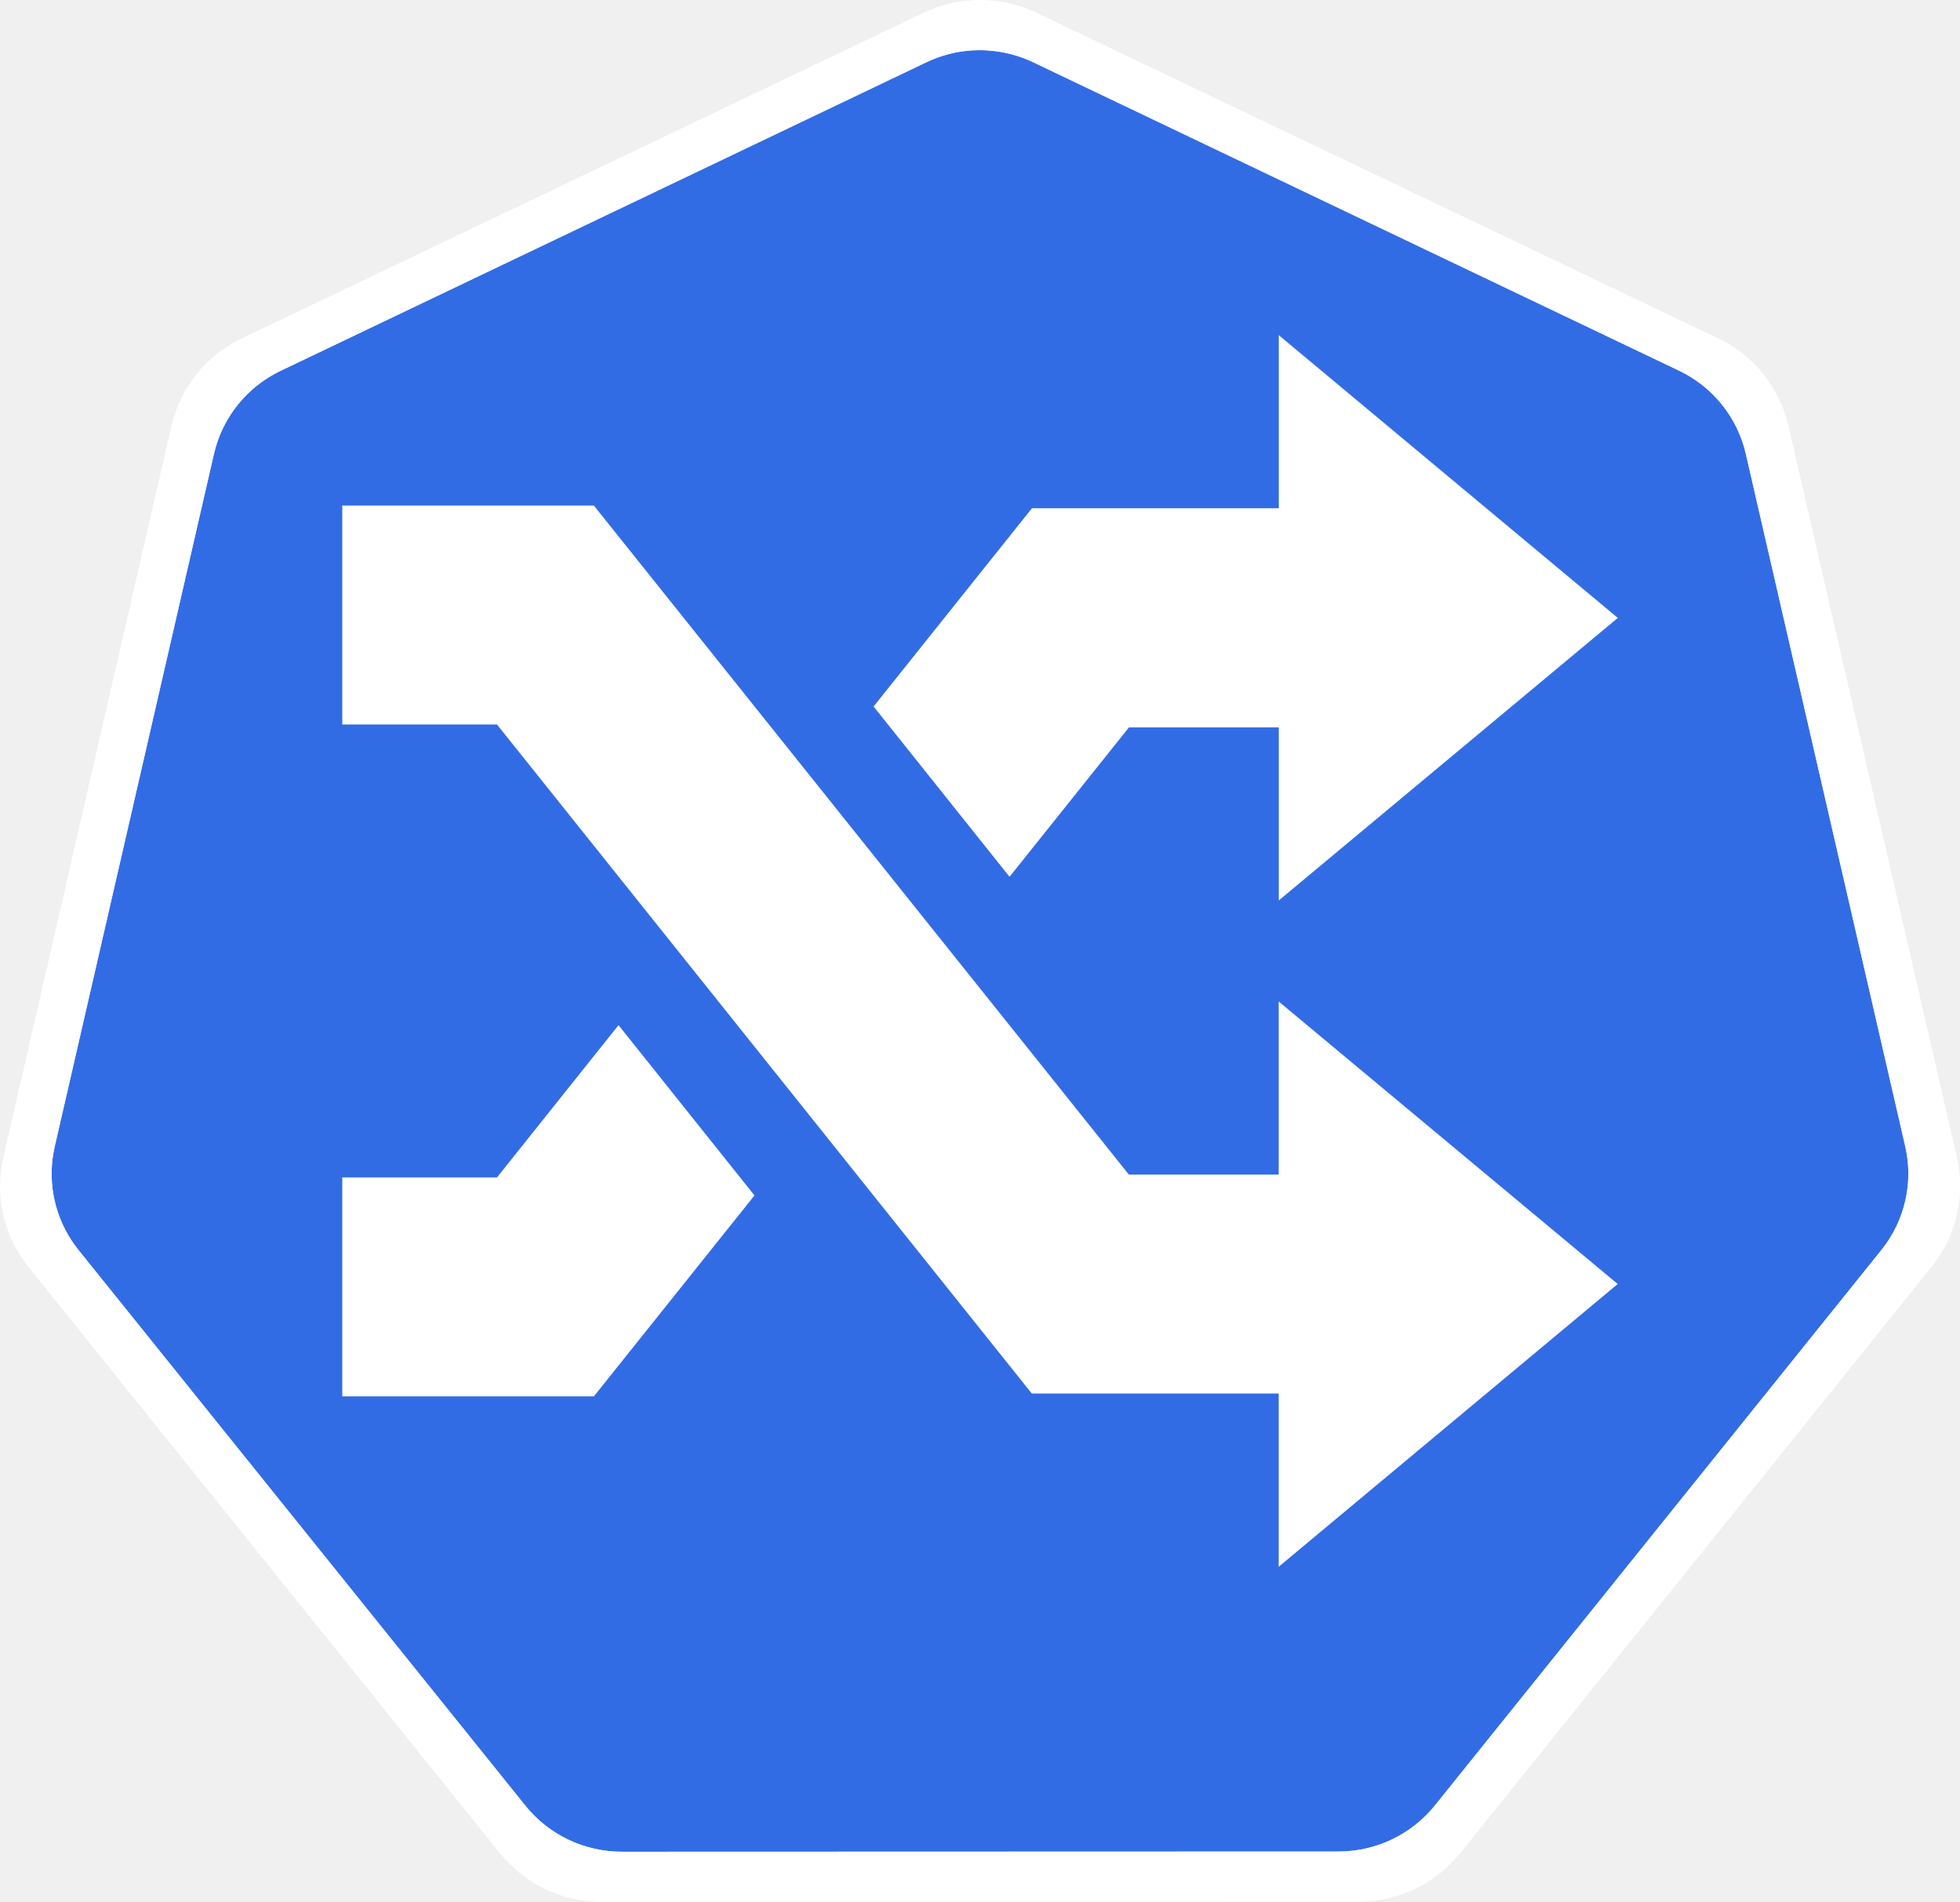
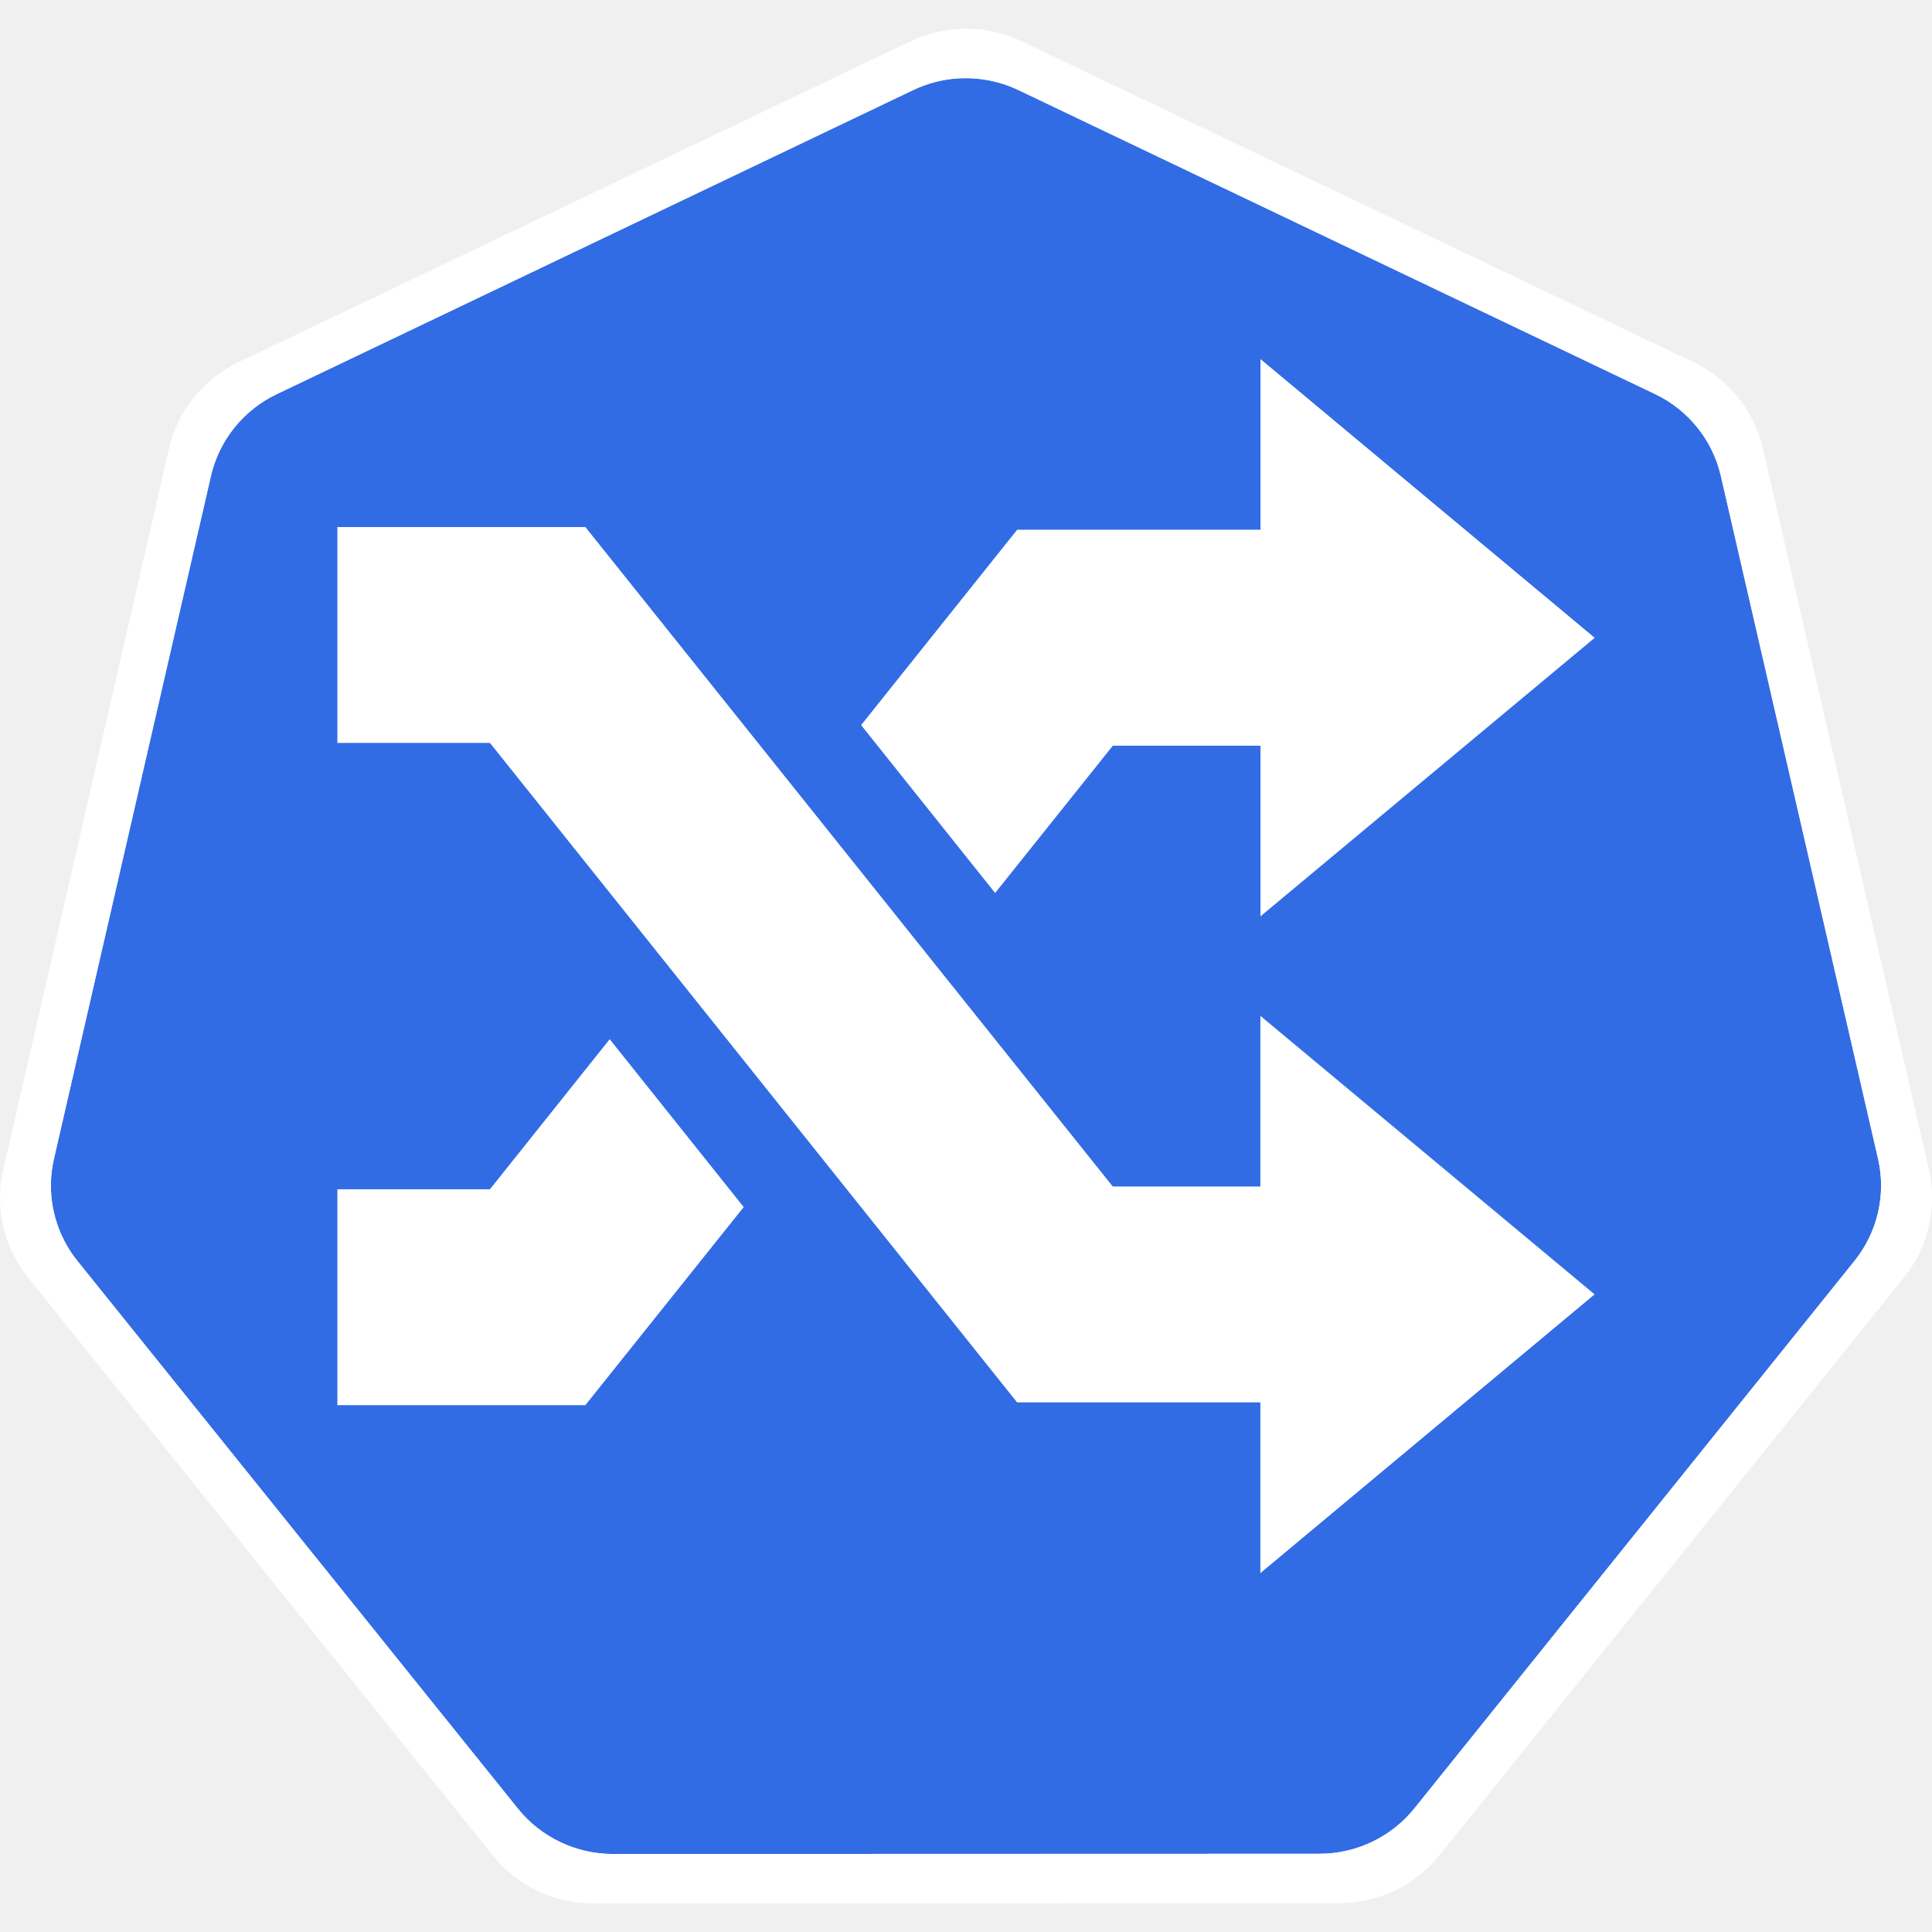
- <svg xmlns="http://www.w3.org/2000/svg" width="18.035mm" height="17.5mm" viewBox="0 0 18.035 17.5" version="1.1" id="svg13826">
-   <defs id="defs13820" />
-   <g id="layer1" transform="translate(-0.9926264,-1.174181)">
-     <g id="g70" transform="matrix(1.014889,0,0,1.014889,16.90215,-2.698726)">
-       <path id="path3055" d="m -6.849,4.272 a 1.119,1.11 0 0 0 -0.429,0.109 l -5.852,2.796 a 1.119,1.11 0 0 0 -0.606,0.753 l -1.444,6.281 a 1.119,1.11 0 0 0 0.152,0.851 1.119,1.11 0 0 0 0.064,0.088 l 4.051,5.037 a 1.119,1.11 0 0 0 0.875,0.418 l 6.496,-0.002 a 1.119,1.11 0 0 0 0.875,-0.417 L 1.382,15.149 A 1.119,1.11 0 0 0 1.598,14.21 L 0.152,7.929 A 1.119,1.11 0 0 0 -0.453,7.176 L -6.307,4.381 A 1.119,1.11 0 0 0 -6.849,4.272 Z" style="fill:#326ce5;fill-opacity:1;stroke:none;stroke-width:0;stroke-miterlimit:4;stroke-dasharray:none;stroke-opacity:1" />
-       <path id="path3054-2-9" d="M -6.852,3.818 A 1.181,1.172 0 0 0 -7.304,3.933 l -6.179,2.951 a 1.181,1.172 0 0 0 -0.639,0.795 l -1.524,6.631 a 1.181,1.172 0 0 0 0.16,0.899 1.181,1.172 0 0 0 0.067,0.093 l 4.276,5.317 a 1.181,1.172 0 0 0 0.924,0.441 l 6.858,-0.002 a 1.181,1.172 0 0 0 0.924,-0.44 l 4.275,-5.318 a 1.181,1.172 0 0 0 0.228,-0.991 L 0.539,7.678 A 1.181,1.172 0 0 0 -0.1,6.883 L -6.279,3.932 A 1.181,1.172 0 0 0 -6.852,3.818 Z m 0.003,0.455 a 1.119,1.11 0 0 1 0.543,0.109 l 5.853,2.795 A 1.119,1.11 0 0 1 0.152,7.929 L 1.598,14.21 a 1.119,1.11 0 0 1 -0.216,0.939 l -4.049,5.037 a 1.119,1.11 0 0 1 -0.875,0.417 l -6.496,0.002 a 1.119,1.11 0 0 1 -0.875,-0.418 l -4.051,-5.037 a 1.119,1.11 0 0 1 -0.064,-0.088 1.119,1.11 0 0 1 -0.152,-0.851 l 1.444,-6.281 a 1.119,1.11 0 0 1 0.606,-0.753 l 5.852,-2.796 a 1.119,1.11 0 0 1 0.429,-0.109 z" style="color:#000000;font-style:normal;font-variant:normal;font-weight:normal;font-stretch:normal;font-size:medium;line-height:normal;font-family:Sans;-inkscape-font-specification:Sans;text-indent:0;text-align:start;text-decoration:none;text-decoration-line:none;letter-spacing:normal;word-spacing:normal;text-transform:none;writing-mode:lr-tb;direction:ltr;baseline-shift:baseline;text-anchor:start;display:inline;overflow:visible;visibility:visible;fill:#ffffff;fill-opacity:1;fill-rule:nonzero;stroke:none;stroke-width:0;stroke-miterlimit:4;stroke-dasharray:none;marker:none;enable-background:accumulate" />
+ <svg xmlns="http://www.w3.org/2000/svg" viewBox="0 -0.268 18.035 18.035">
+   <defs />
+   <g transform="translate(-0.9926264,-1.174181)">
+     <g transform="matrix(1.014889,0,0,1.014889,16.90215,-2.698726)">
+       <path d="m -6.849,4.272 a 1.119,1.11 0 0 0 -0.429,0.109 l -5.852,2.796 a 1.119,1.11 0 0 0 -0.606,0.753 l -1.444,6.281 a 1.119,1.11 0 0 0 0.152,0.851 1.119,1.11 0 0 0 0.064,0.088 l 4.051,5.037 a 1.119,1.11 0 0 0 0.875,0.418 l 6.496,-0.002 a 1.119,1.11 0 0 0 0.875,-0.417 L 1.382,15.149 A 1.119,1.11 0 0 0 1.598,14.21 L 0.152,7.929 A 1.119,1.11 0 0 0 -0.453,7.176 L -6.307,4.381 A 1.119,1.11 0 0 0 -6.849,4.272 Z" style="fill:#326ce5;fill-opacity:1;stroke:none;stroke-width:0;stroke-miterlimit:4;stroke-dasharray:none;stroke-opacity:1" />
+       <path d="M -6.852,3.818 A 1.181,1.172 0 0 0 -7.304,3.933 l -6.179,2.951 a 1.181,1.172 0 0 0 -0.639,0.795 l -1.524,6.631 a 1.181,1.172 0 0 0 0.16,0.899 1.181,1.172 0 0 0 0.067,0.093 l 4.276,5.317 a 1.181,1.172 0 0 0 0.924,0.441 l 6.858,-0.002 a 1.181,1.172 0 0 0 0.924,-0.44 l 4.275,-5.318 a 1.181,1.172 0 0 0 0.228,-0.991 L 0.539,7.678 A 1.181,1.172 0 0 0 -0.1,6.883 L -6.279,3.932 A 1.181,1.172 0 0 0 -6.852,3.818 Z m 0.003,0.455 a 1.119,1.11 0 0 1 0.543,0.109 l 5.853,2.795 A 1.119,1.11 0 0 1 0.152,7.929 L 1.598,14.21 a 1.119,1.11 0 0 1 -0.216,0.939 l -4.049,5.037 a 1.119,1.11 0 0 1 -0.875,0.417 l -6.496,0.002 a 1.119,1.11 0 0 1 -0.875,-0.418 l -4.051,-5.037 a 1.119,1.11 0 0 1 -0.064,-0.088 1.119,1.11 0 0 1 -0.152,-0.851 l 1.444,-6.281 a 1.119,1.11 0 0 1 0.606,-0.753 l 5.852,-2.796 a 1.119,1.11 0 0 1 0.429,-0.109 z" style="color:#000000;font-style:normal;font-variant:normal;font-weight:normal;font-stretch:normal;font-size:medium;line-height:normal;font-family:Sans;-inkscape-font-specification:Sans;text-indent:0;text-align:start;text-decoration:none;text-decoration-line:none;letter-spacing:normal;word-spacing:normal;text-transform:none;writing-mode:lr-tb;direction:ltr;baseline-shift:baseline;text-anchor:start;display:inline;overflow:visible;visibility:visible;fill:#ffffff;fill-opacity:1;fill-rule:nonzero;stroke:none;stroke-width:0;stroke-miterlimit:4;stroke-dasharray:none;marker:none;enable-background:accumulate" />
    </g>
-     <path id="path7709" pointer-events="none" d="m 12.758,13.997 -2.271,0 -4.921,-6.156 -1.424,0 0,-2.015 2.315,0 4.923,6.156 1.378,0 0,-1.593 3.12,2.6 -3.12,2.602 z m -2.476,-4.755 1.099,-1.375 1.378,0 0,1.593 3.12,-2.6 -3.12,-2.602 0,1.593 -2.271,0 -1.457,1.824 z m -3.598,1.365 -1.118,1.401 -1.424,0 0,2.015 2.315,0 1.478,-1.849 z" style="fill:#ffffff;fill-opacity:1;stroke:none;stroke-width:0.21" />
+     <path pointer-events="none" d="m 12.758,13.997 -2.271,0 -4.921,-6.156 -1.424,0 0,-2.015 2.315,0 4.923,6.156 1.378,0 0,-1.593 3.12,2.6 -3.12,2.602 z m -2.476,-4.755 1.099,-1.375 1.378,0 0,1.593 3.12,-2.6 -3.12,-2.602 0,1.593 -2.271,0 -1.457,1.824 z m -3.598,1.365 -1.118,1.401 -1.424,0 0,2.015 2.315,0 1.478,-1.849 z" style="fill:#ffffff;fill-opacity:1;stroke:none;stroke-width:0.21" />
  </g>
</svg>
